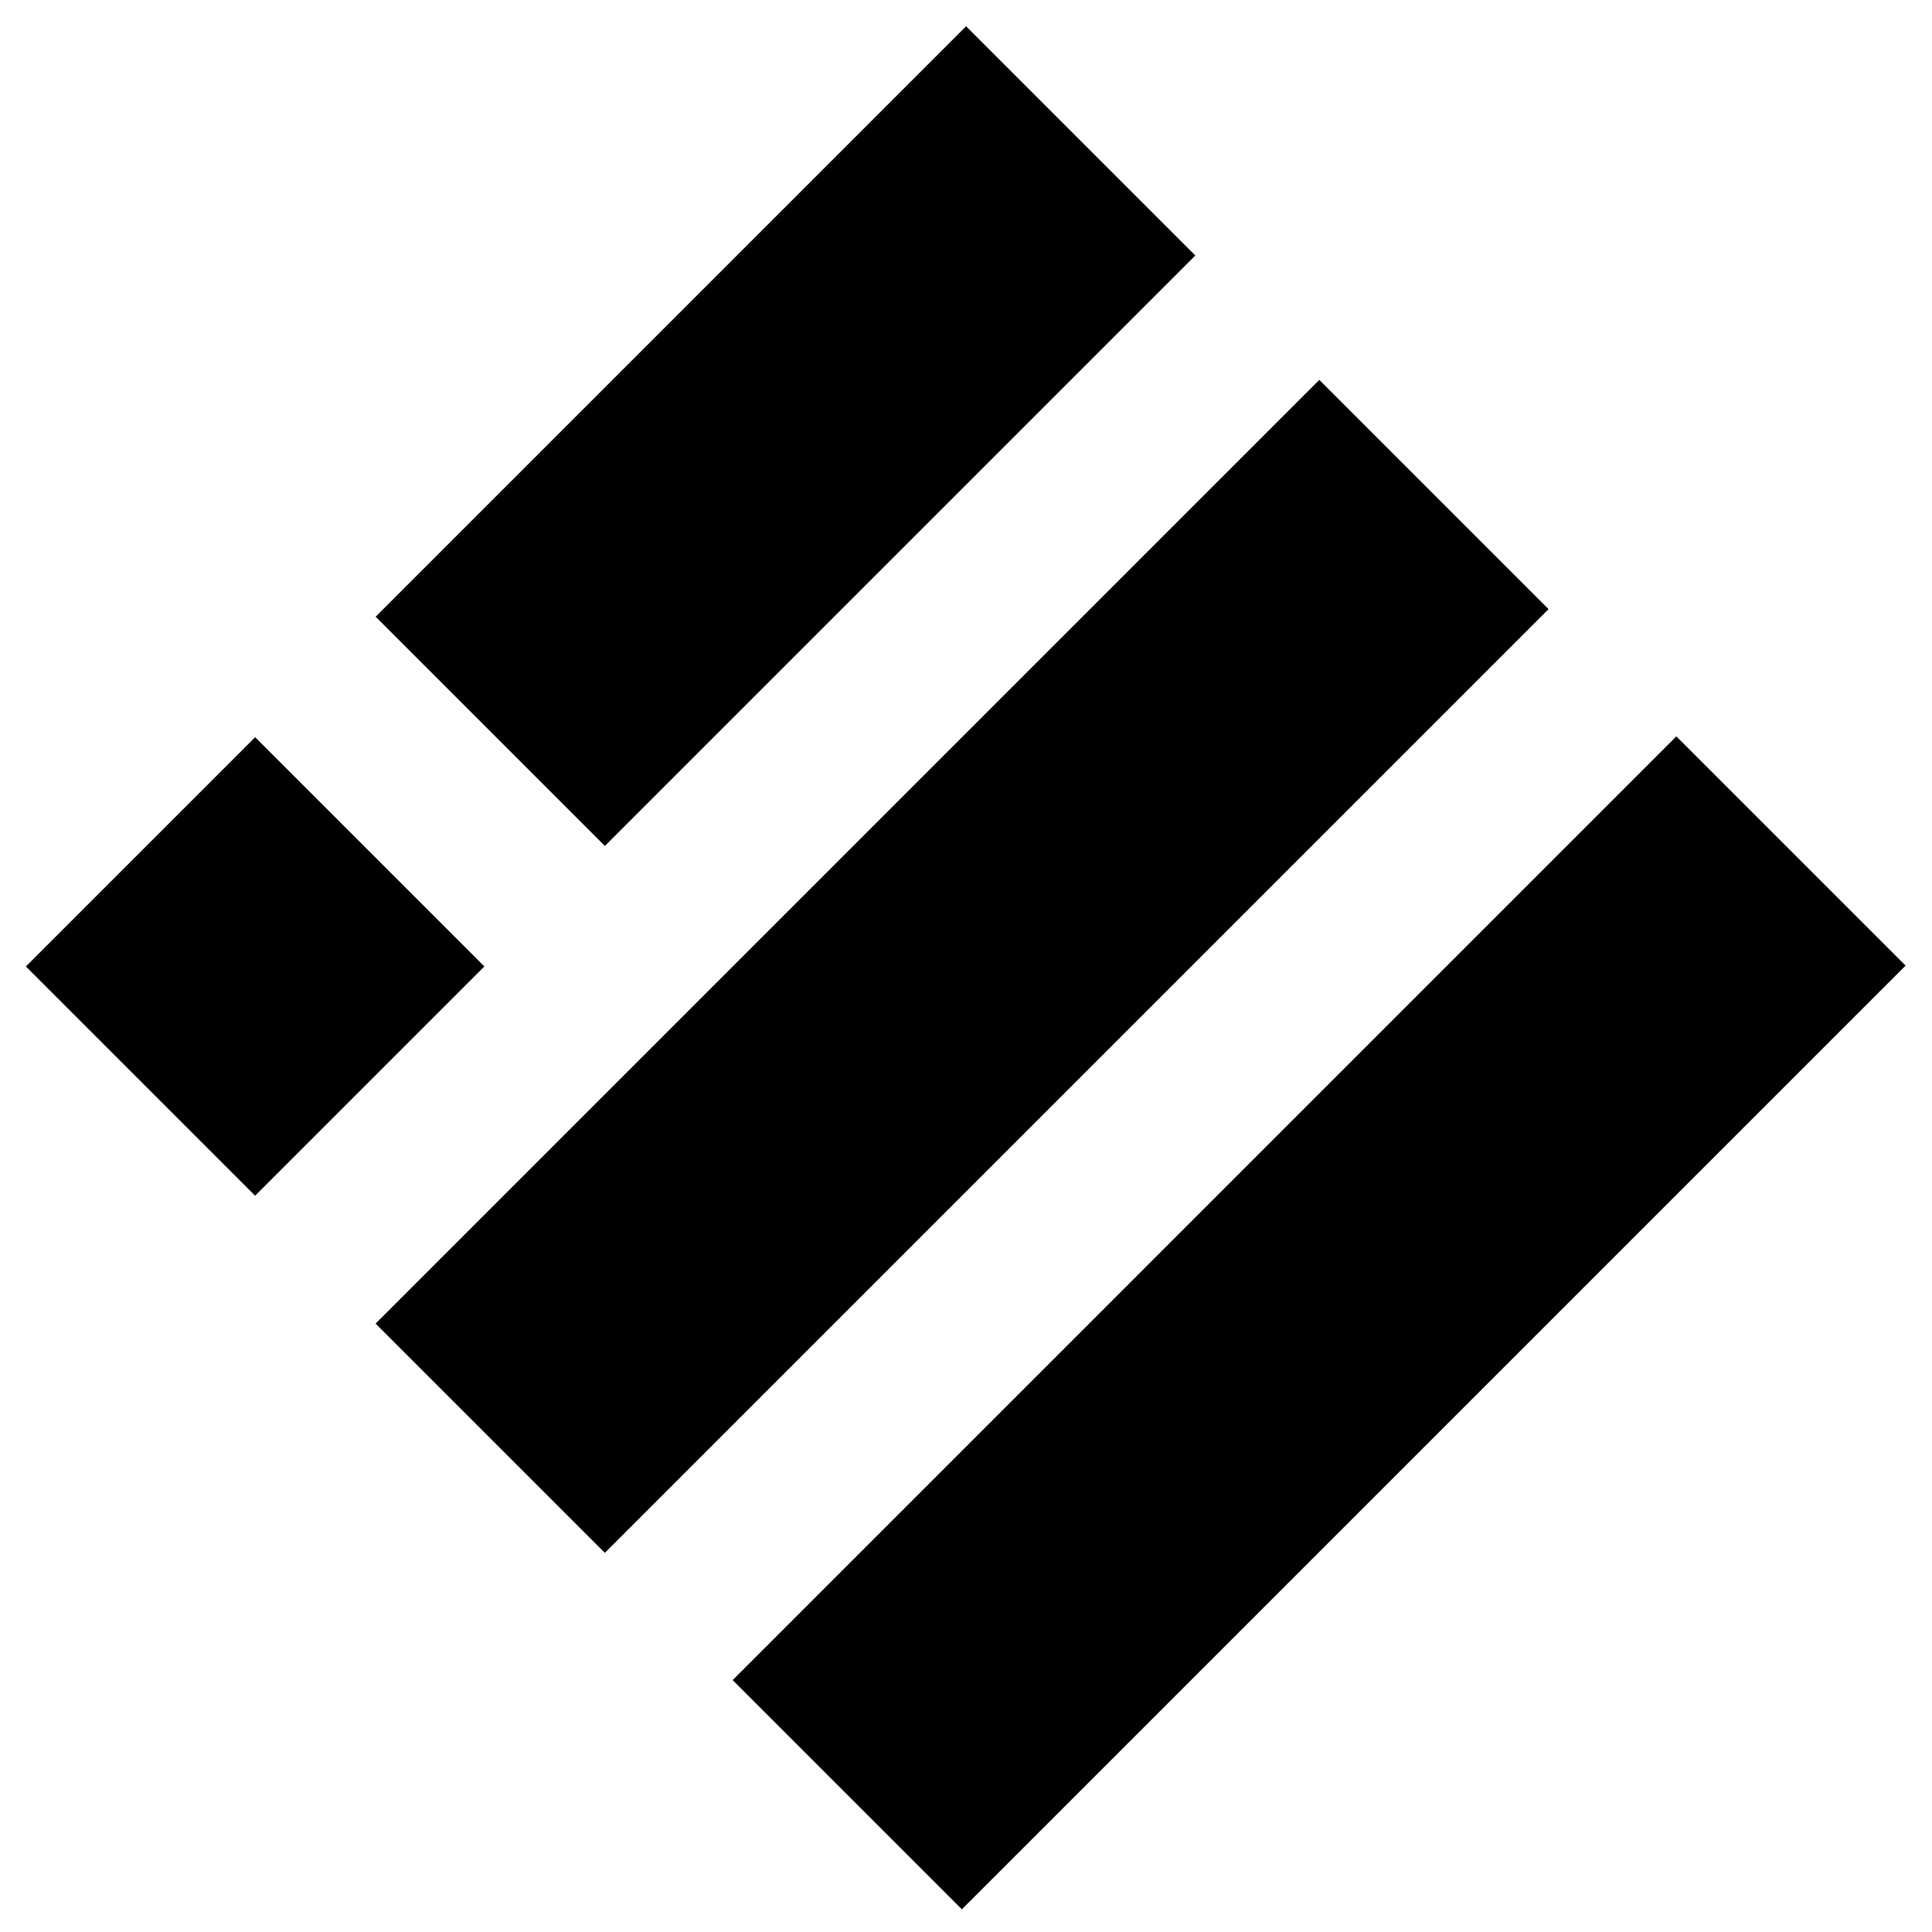
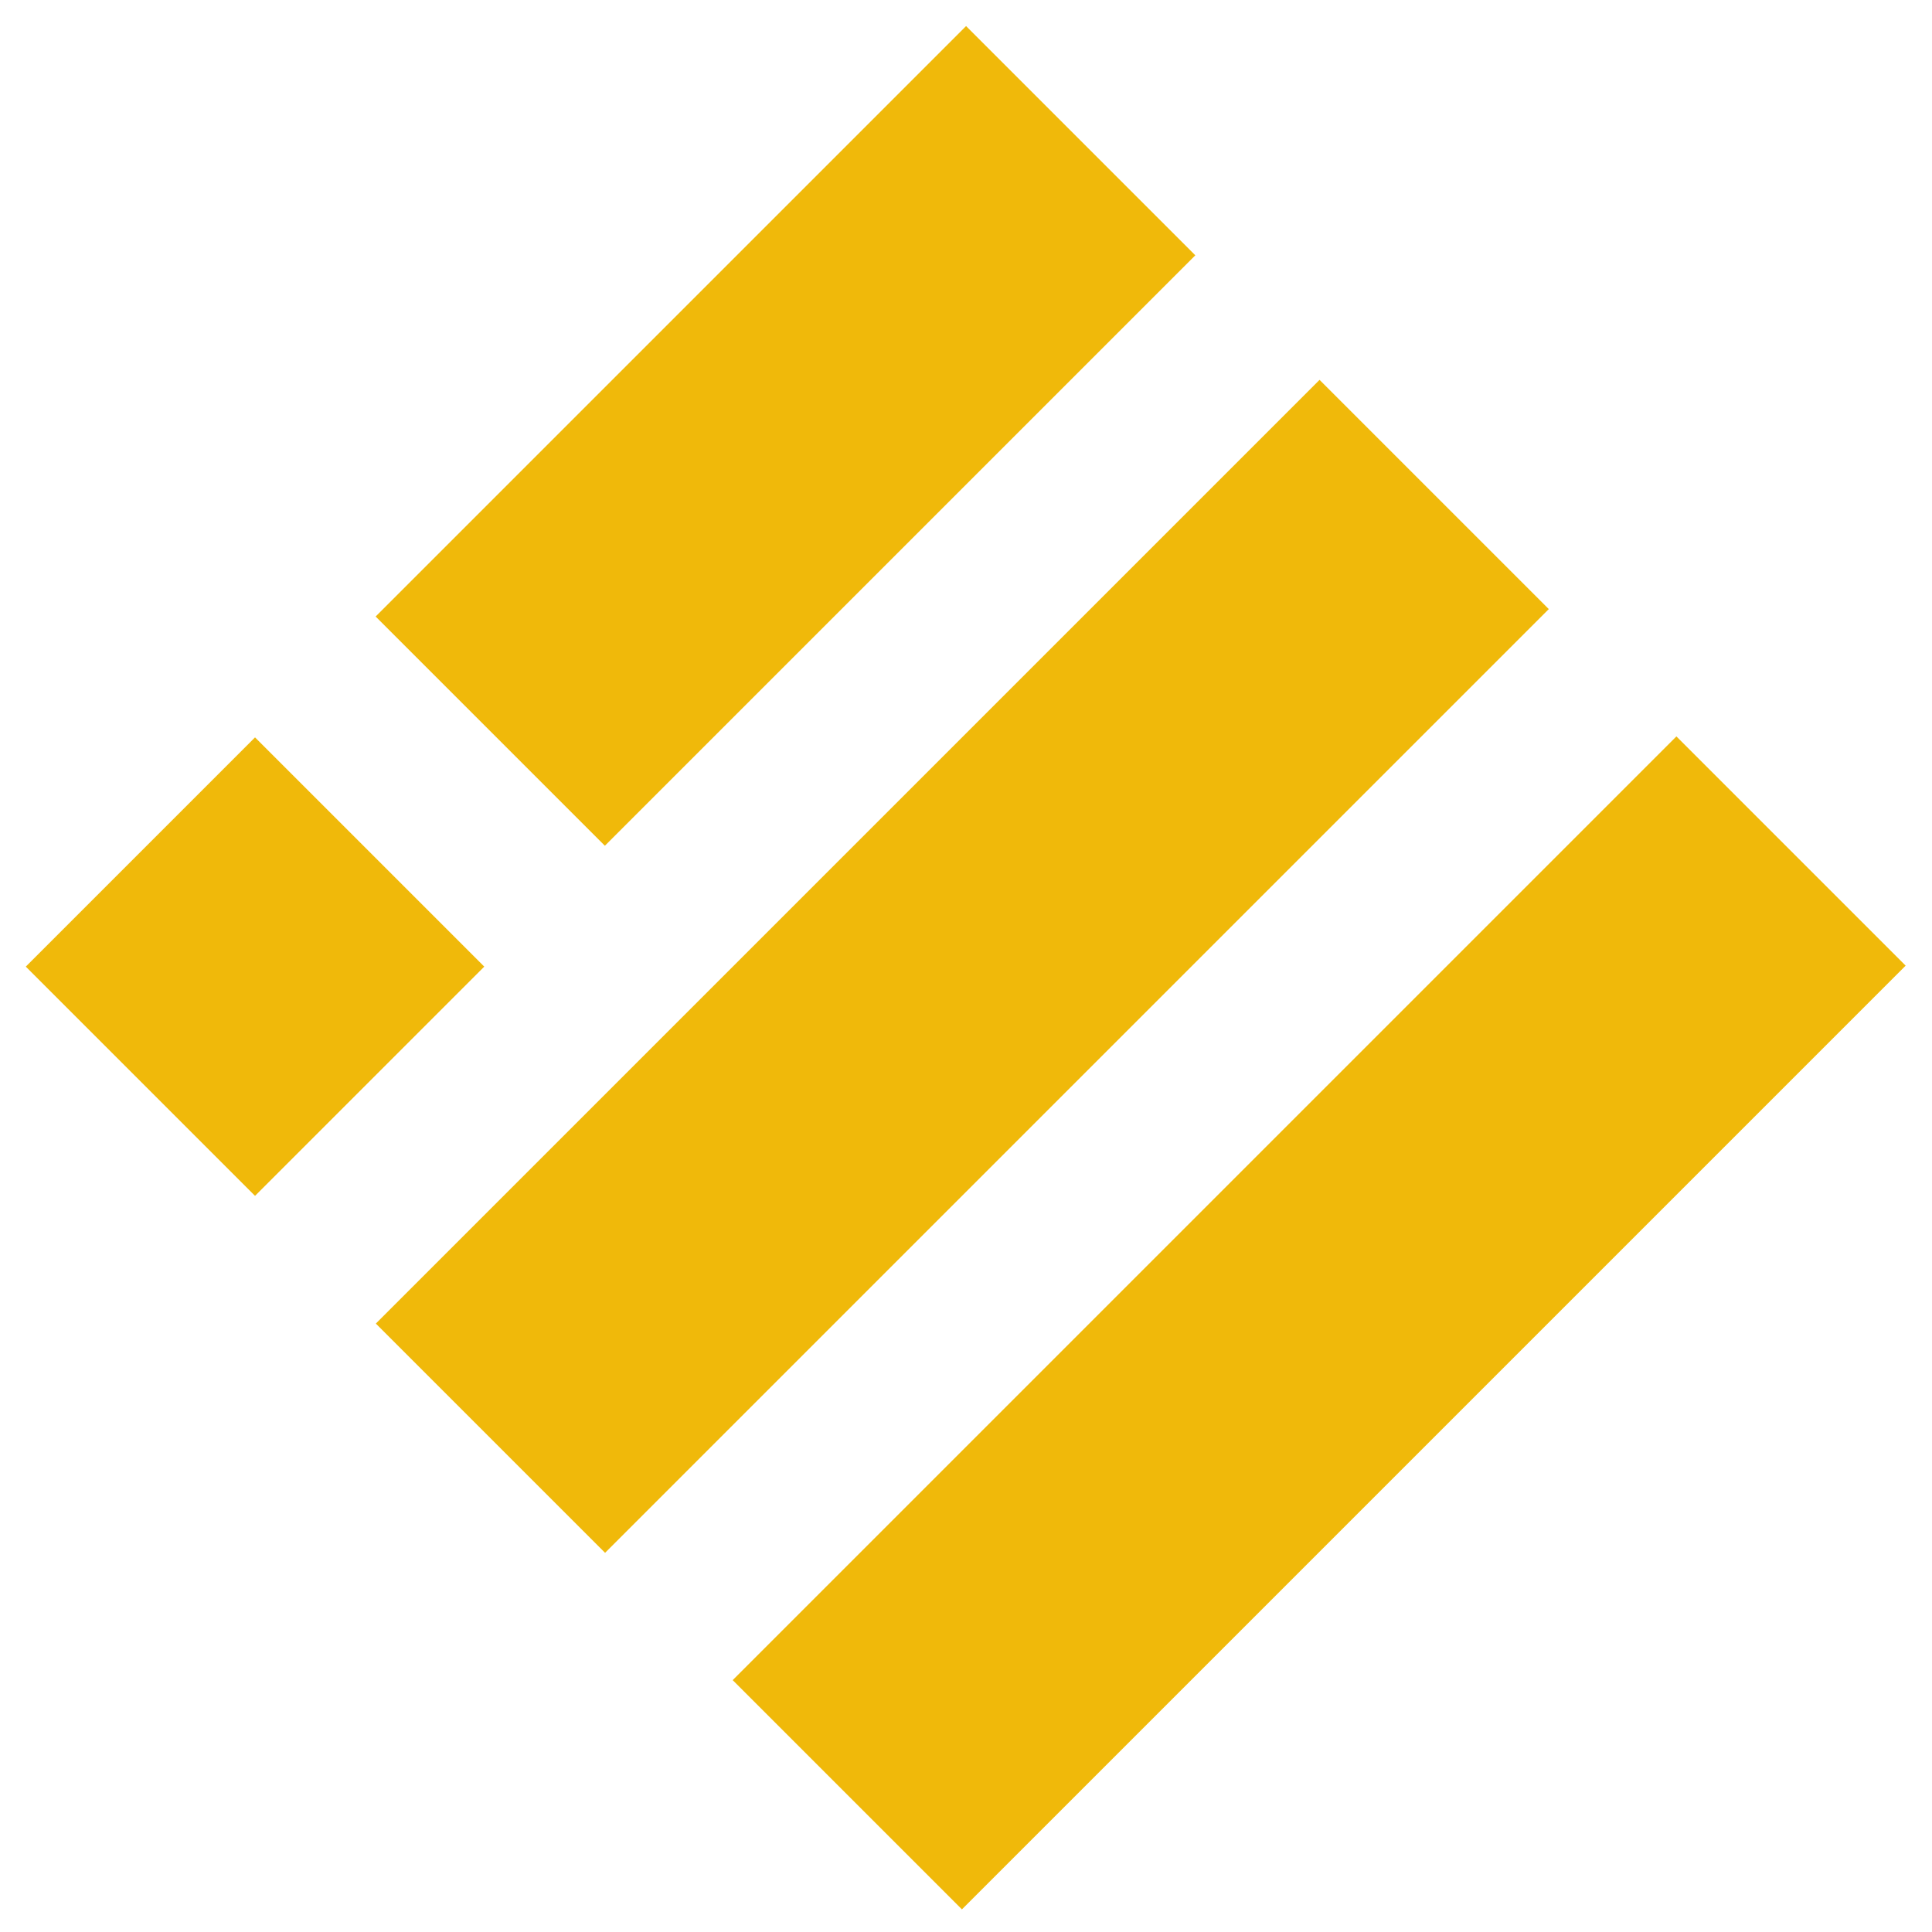
<svg xmlns="http://www.w3.org/2000/svg" version="1.1" id="BUSD" x="0px" y="0px" viewBox="0 0 500 500" style="enable-background:new 0 0 500 500;" xml:space="preserve">
-   <rect x="24.1" y="208.2" transform="matrix(0.7071 -0.7071 0.7071 0.7071 -157.5597 119.9408)" width="83.9" height="83.9" />
-   <rect x="95.2" y="70.9" transform="matrix(0.7071 -0.7071 0.7071 0.7071 -20.2328 176.7836)" width="216.1" height="83.9" />
-   <rect x="76.3" y="208.1" transform="matrix(0.7071 -0.7071 0.7071 0.7071 -103.8951 249.351)" width="345.4" height="83.9" />
-   <rect x="168.7" y="300.4" transform="matrix(0.7071 -0.7071 0.7071 0.7071 -142.0944 341.6824)" width="345.4" height="83.9" />
+   <style type="text/css">
+ 	.st0{fill:#F0B90A;}
+ </style>
+   <rect x="24" y="208.2" transform="matrix(0.7071 0.7071 -0.7071 0.7071 196.2493 26.6475)" class="st0" width="83.9" height="83.9" />
+   <rect x="161.3" y="4.8" transform="matrix(0.7071 0.7071 -0.7071 0.7071 139.3584 -110.6994)" class="st0" width="83.9" height="216.1" />
+   <rect x="207.1" y="77.4" transform="matrix(0.7071 0.7071 -0.7071 0.7071 249.7882 -102.8609)" class="st0" width="83.9" height="345.4" />
+   <rect x="299.4" y="169.7" transform="matrix(0.7071 0.7071 -0.7071 0.7071 342.1424 -141.1153)" class="st0" width="83.9" height="345.4" />
</svg>
